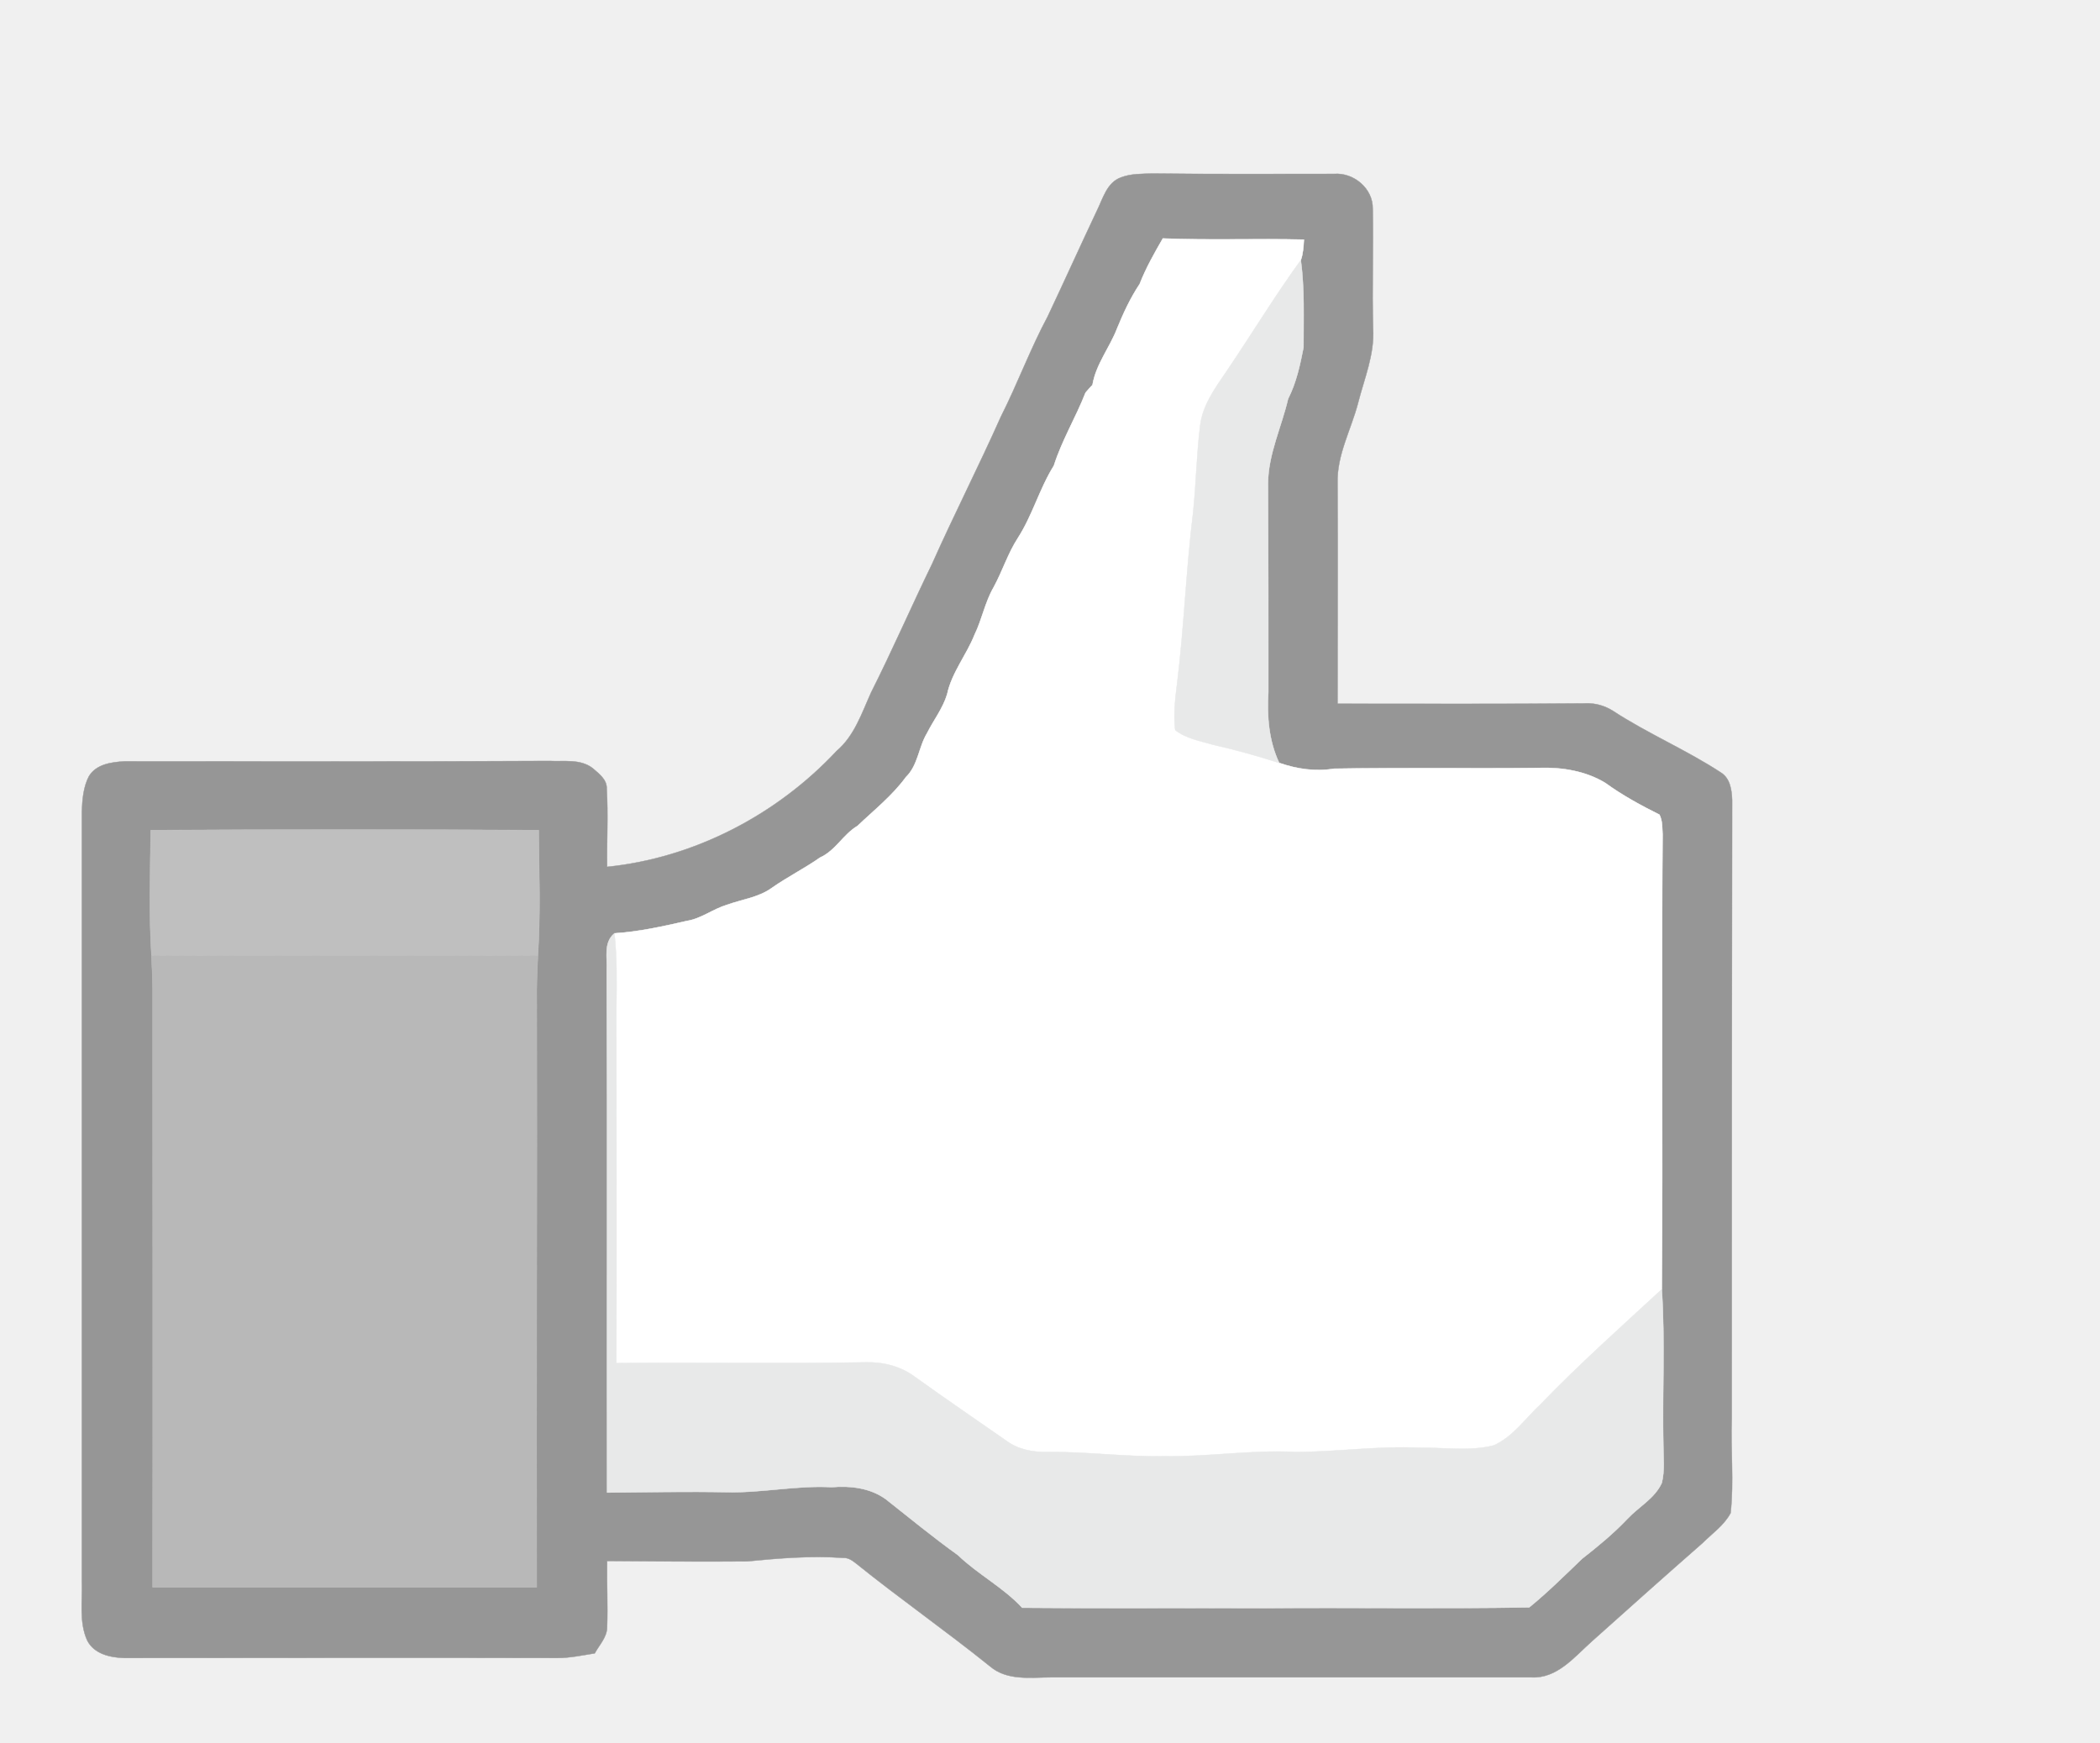
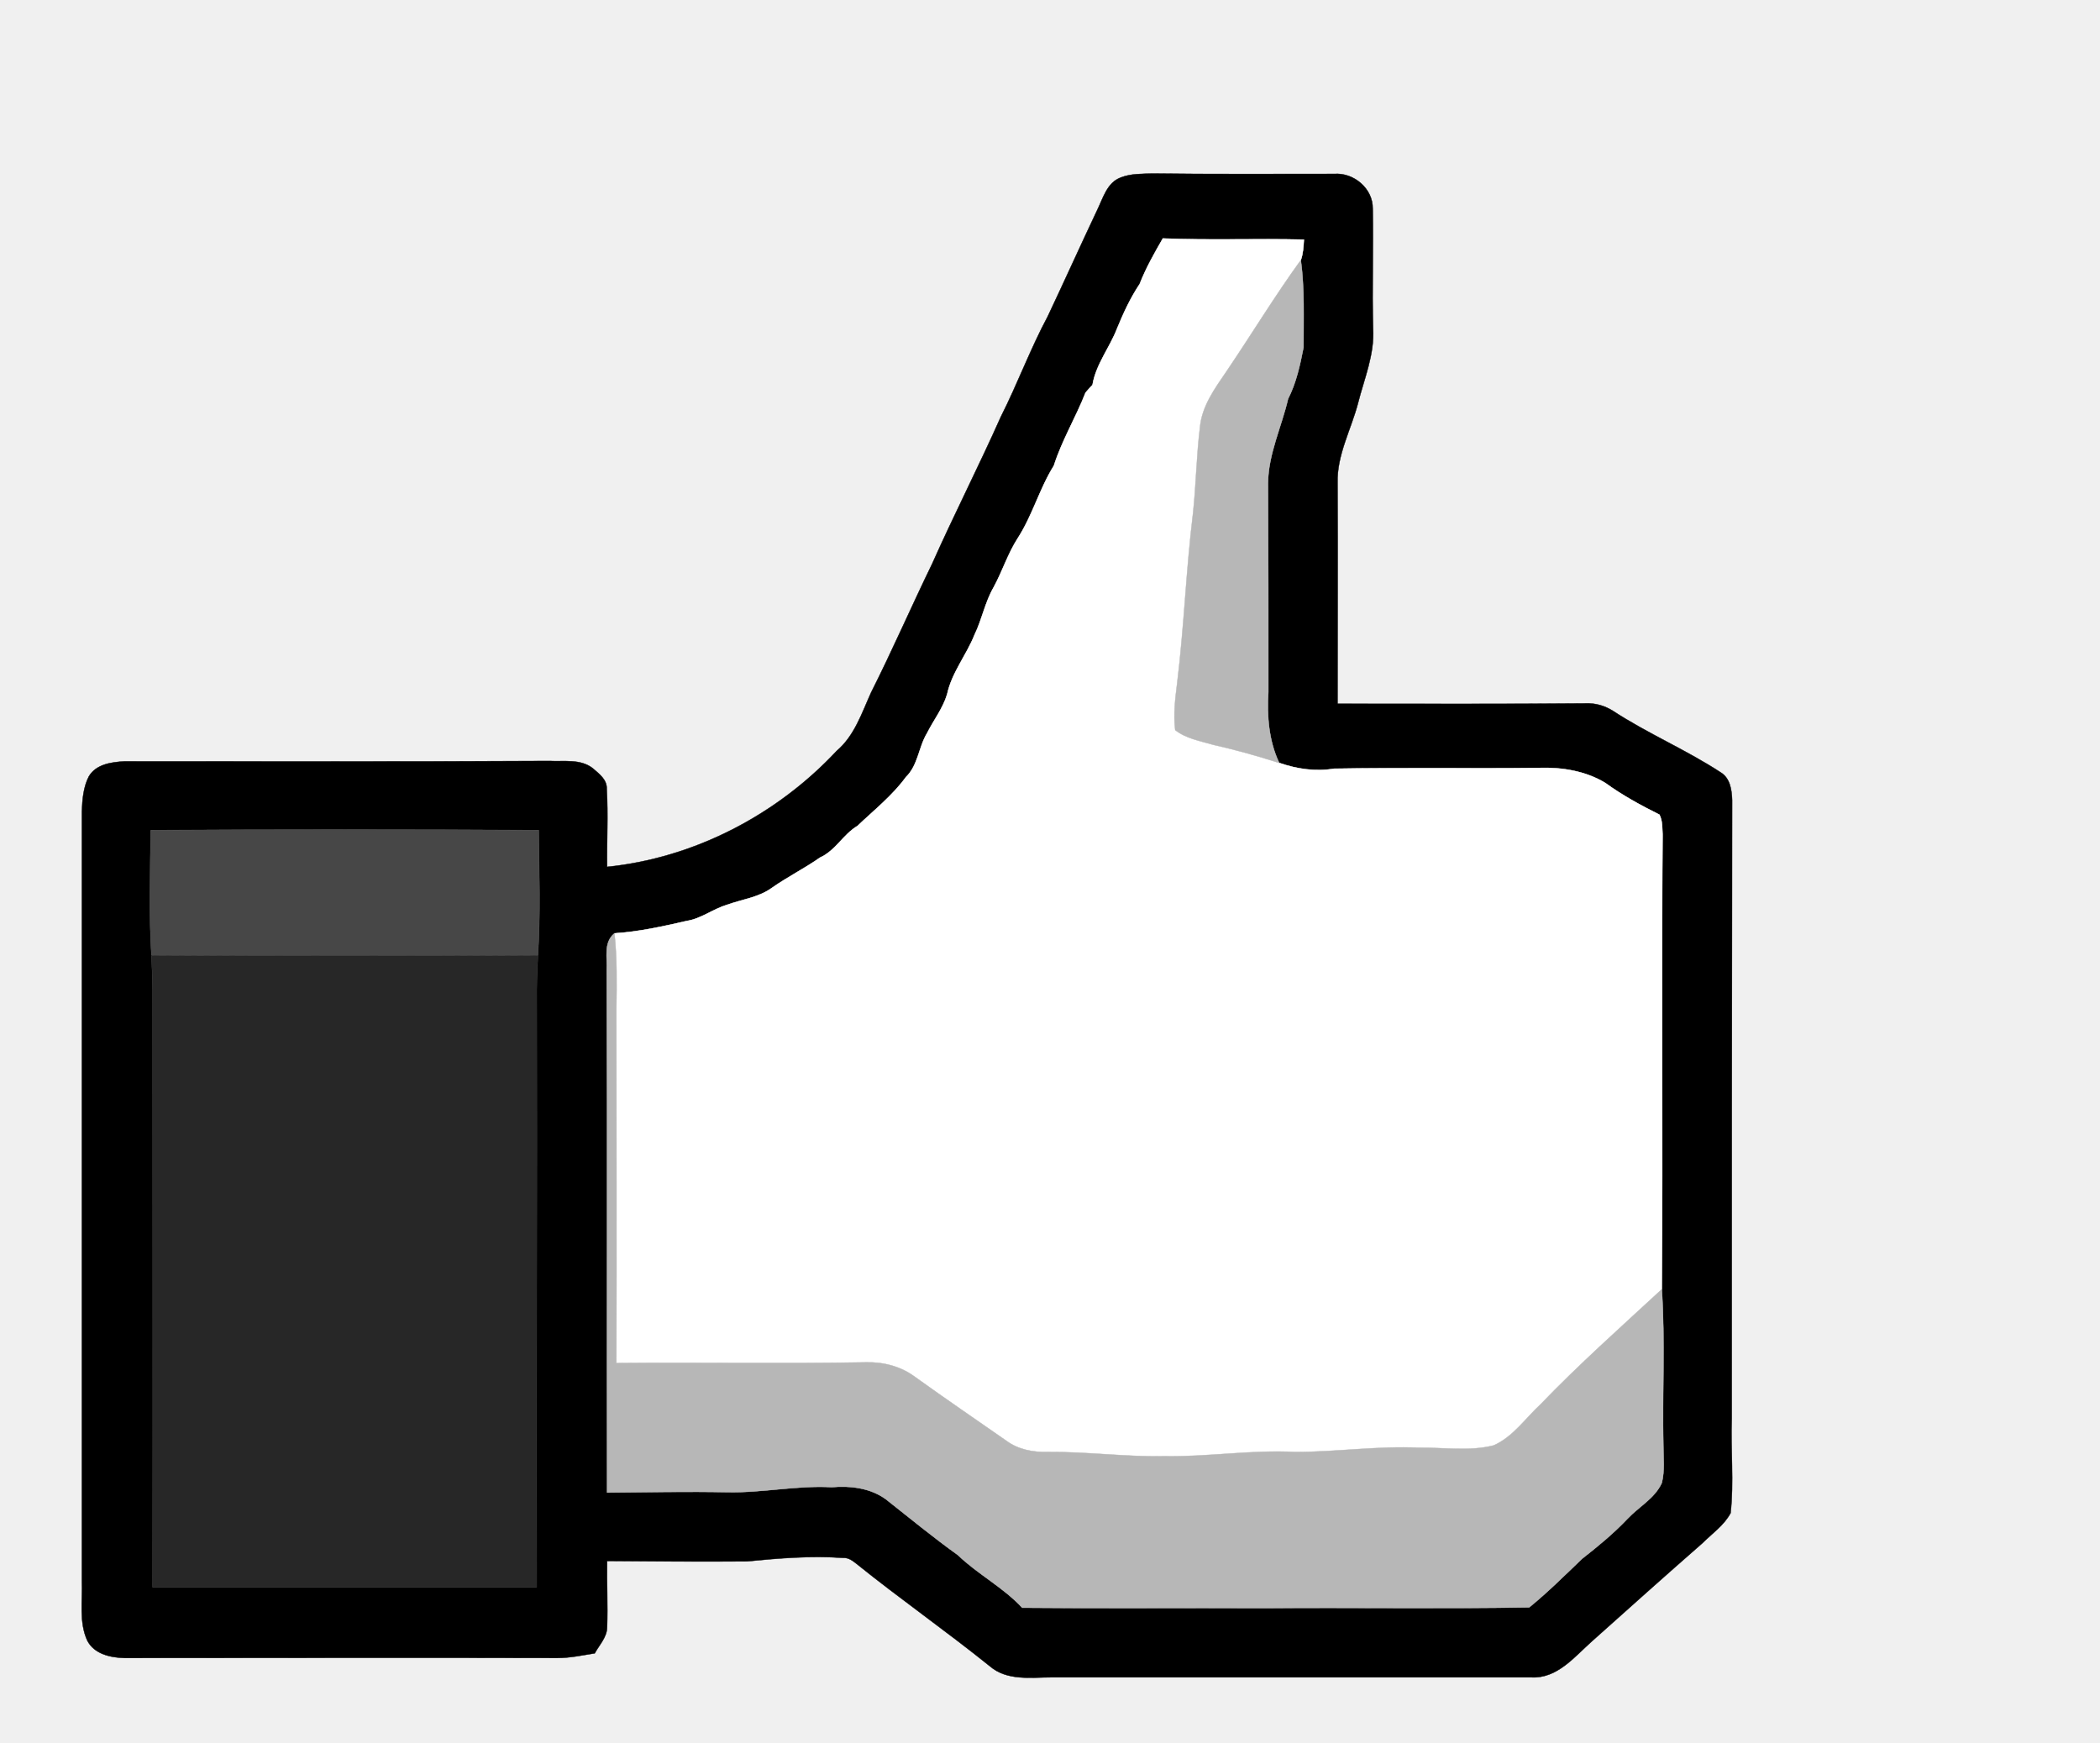
<svg xmlns="http://www.w3.org/2000/svg" width="1em" height=".83em" viewBox="0 0 543 451" version="1.1">
-   <path fill="#969696" stroke="#969696" stroke-width="0.094" opacity="1.00" d=" M 289.9 45.9 C 292.5 44.9 295.3 45.0 298.0 44.9 C 313.7 45.1 329.4 45.0 345.0 45.0 C 350.1 44.6 355.1 48.8 355.0 54.0 C 355.2 64.3 354.8 74.7 355.1 85.0 C 355.5 91.7 352.8 98.0 351.2 104.3 C 349.4 111.2 345.7 117.7 345.9 125.0 C 346.0 144.0 345.9 163.0 345.9 182.1 C 367.3 182.1 388.7 182.2 410.1 182.0 C 412.6 181.9 415.0 182.6 417.1 183.9 C 426.1 189.8 436.1 194.0 445.1 199.9 C 447.5 201.4 447.9 204.4 448.0 207.0 C 447.9 260.3 447.9 313.7 447.9 367.0 C 447.6 375.2 448.5 383.4 447.6 391.5 C 445.9 394.7 442.8 396.8 440.3 399.3 C 430.7 407.7 421.2 416.2 411.7 424.7 C 407.2 428.7 402.7 434.4 396.0 434.0 C 354.7 434.0 313.3 434.0 272.0 434.0 C 266.6 434.0 260.4 435.0 255.9 431.1 C 244.6 422.0 232.7 413.7 221.4 404.6 C 220.4 403.8 219.3 403.0 218.0 403.1 C 209.6 402.5 201.3 403.2 193.1 404.0 C 181.0 404.1 169.0 404.0 156.9 403.9 C 156.8 409.6 157.1 415.3 156.9 421.0 C 156.9 423.6 154.9 425.6 153.7 427.8 C 150.5 428.3 147.3 429.0 144.0 429.0 C 106.7 428.9 69.3 429.0 32.0 429.0 C 28.4 428.9 24.2 428.0 22.4 424.5 C 20.2 419.7 21.2 414.2 21.0 409.0 C 21.0 342.7 21.0 276.3 21.0 210.0 C 21.1 206.9 21.4 203.6 22.8 200.9 C 24.7 197.7 28.7 197.2 32.0 197.0 C 68.6 197.0 105.3 197.1 142.0 196.9 C 145.7 197.1 150.0 196.3 153.2 198.8 C 154.8 200.2 156.9 201.7 156.8 204.1 C 157.2 210.8 156.8 217.6 156.9 224.3 C 179.5 222.0 200.9 210.8 216.3 194.3 C 220.9 190.4 222.8 184.5 225.2 179.2 C 230.7 168.3 235.6 157.0 241.0 145.9 C 246.7 133.1 253.1 120.6 258.8 107.8 C 263.1 99.3 266.4 90.3 270.9 81.9 C 275.2 72.8 279.3 63.7 283.6 54.6 C 285.2 51.4 286.2 47.2 289.9 45.9 M 294.7 73.5 C 292.3 77.1 290.5 81.0 288.9 84.9 C 287.0 89.9 283.4 94.2 282.5 99.6 C 281.9 100.2 281.3 100.9 280.7 101.6 C 278.2 108.0 274.6 113.9 272.5 120.5 C 268.8 126.4 267.0 133.3 263.2 139.2 C 260.6 143.2 259.2 147.8 256.9 152.0 C 254.7 155.8 253.9 160.3 252.0 164.2 C 249.9 169.5 246.1 174.0 244.9 179.6 C 243.8 183.3 241.4 186.3 239.7 189.7 C 237.5 193.3 237.4 198.0 234.2 201.1 C 230.7 205.9 226.0 209.6 221.7 213.7 C 218.0 215.9 216.0 220.1 212.0 221.9 C 208.0 224.7 203.6 226.9 199.6 229.7 C 196.2 232.2 191.9 232.7 188.0 234.1 C 184.3 235.2 181.3 237.7 177.5 238.3 C 171.4 239.7 165.1 241.1 158.8 241.5 C 155.9 243.9 157.0 247.8 156.8 251.0 C 157.0 296.1 156.8 341.1 156.9 386.2 C 167.3 386.1 177.6 385.9 188.0 386.1 C 197.0 386.3 206.0 384.3 215.0 384.8 C 219.9 384.4 225.0 385.0 229.0 387.9 C 235.2 392.8 241.3 397.8 247.7 402.4 C 252.9 407.4 259.4 410.7 264.3 416.0 C 285.2 416.2 306.1 416.0 327.0 416.1 C 349.8 415.9 372.6 416.3 395.5 415.9 C 400.3 412.0 404.7 407.6 409.2 403.3 C 413.3 400.1 417.3 396.8 420.9 393.0 C 423.8 389.9 428.0 387.7 429.8 383.7 C 430.6 380.5 430.2 377.2 430.2 374.0 C 429.9 360.5 430.7 347.0 429.8 333.6 C 430.1 294.4 429.7 255.2 430.0 215.9 C 429.9 214.2 430.0 212.4 429.2 210.8 C 424.4 208.4 419.6 205.8 415.2 202.6 C 410.1 199.5 404.0 198.5 398.0 198.7 C 380.3 198.9 362.7 198.6 345.0 198.9 C 340.2 199.7 335.4 199.0 330.8 197.4 C 328.1 191.7 327.6 185.2 328.0 179.0 C 328.0 161.0 328.0 143.0 327.9 125.0 C 328.0 117.4 331.4 110.5 333.1 103.2 C 335.2 99.1 336.2 94.5 337.1 89.9 C 337.1 82.4 337.4 74.8 336.4 67.3 C 337.0 65.6 337.1 63.8 337.2 62.0 C 325.0 61.7 312.9 62.2 300.7 61.7 C 298.5 65.5 296.3 69.4 294.7 73.5 M 38.8 214.8 C 38.7 225.6 38.3 236.4 39.0 247.2 C 39.1 250.2 39.3 253.1 39.3 256.0 C 39.3 307.6 39.4 359.2 39.3 410.7 C 72.4 410.7 105.6 410.7 138.7 410.7 C 138.6 359.2 138.8 307.6 138.7 256.0 C 138.7 253.1 138.9 250.2 139.0 247.2 C 139.7 236.4 139.3 225.6 139.2 214.8 C 105.7 214.6 72.3 214.6 38.8 214.8 Z" />
+   <path fill="#000000" stroke="#000000" stroke-width="0.094" opacity="1.00" d=" M 289.9 45.9 C 292.5 44.9 295.3 45.0 298.0 44.9 C 313.7 45.1 329.4 45.0 345.0 45.0 C 350.1 44.6 355.1 48.8 355.0 54.0 C 355.2 64.3 354.8 74.7 355.1 85.0 C 355.5 91.7 352.8 98.0 351.2 104.3 C 349.4 111.2 345.7 117.7 345.9 125.0 C 346.0 144.0 345.9 163.0 345.9 182.1 C 367.3 182.1 388.7 182.2 410.1 182.0 C 412.6 181.9 415.0 182.6 417.1 183.9 C 426.1 189.8 436.1 194.0 445.1 199.9 C 447.5 201.4 447.9 204.4 448.0 207.0 C 447.9 260.3 447.9 313.7 447.9 367.0 C 447.6 375.2 448.5 383.4 447.6 391.5 C 445.9 394.7 442.8 396.8 440.3 399.3 C 430.7 407.7 421.2 416.2 411.7 424.7 C 407.2 428.7 402.7 434.4 396.0 434.0 C 354.7 434.0 313.3 434.0 272.0 434.0 C 266.6 434.0 260.4 435.0 255.9 431.1 C 244.6 422.0 232.7 413.7 221.4 404.6 C 220.4 403.8 219.3 403.0 218.0 403.1 C 209.6 402.5 201.3 403.2 193.1 404.0 C 181.0 404.1 169.0 404.0 156.9 403.9 C 156.8 409.6 157.1 415.3 156.9 421.0 C 156.9 423.6 154.9 425.6 153.7 427.8 C 150.5 428.3 147.3 429.0 144.0 429.0 C 106.7 428.9 69.3 429.0 32.0 429.0 C 28.4 428.9 24.2 428.0 22.4 424.5 C 20.2 419.7 21.2 414.2 21.0 409.0 C 21.0 342.7 21.0 276.3 21.0 210.0 C 21.1 206.9 21.4 203.6 22.8 200.9 C 24.7 197.7 28.7 197.2 32.0 197.0 C 68.6 197.0 105.3 197.1 142.0 196.9 C 145.7 197.1 150.0 196.3 153.2 198.8 C 154.8 200.2 156.9 201.7 156.8 204.1 C 157.2 210.8 156.8 217.6 156.9 224.3 C 179.5 222.0 200.9 210.8 216.3 194.3 C 220.9 190.4 222.8 184.5 225.2 179.2 C 230.7 168.3 235.6 157.0 241.0 145.9 C 246.7 133.1 253.1 120.6 258.8 107.8 C 263.1 99.3 266.4 90.3 270.9 81.9 C 275.2 72.8 279.3 63.7 283.6 54.6 C 285.2 51.4 286.2 47.2 289.9 45.9 M 294.7 73.5 C 292.3 77.1 290.5 81.0 288.9 84.9 C 287.0 89.9 283.4 94.2 282.5 99.6 C 281.9 100.2 281.3 100.9 280.7 101.6 C 278.2 108.0 274.6 113.9 272.5 120.5 C 268.8 126.4 267.0 133.3 263.2 139.2 C 260.6 143.2 259.2 147.8 256.9 152.0 C 254.7 155.8 253.9 160.3 252.0 164.2 C 249.9 169.5 246.1 174.0 244.9 179.6 C 243.8 183.3 241.4 186.3 239.7 189.7 C 237.5 193.3 237.4 198.0 234.2 201.1 C 230.7 205.9 226.0 209.6 221.7 213.7 C 218.0 215.9 216.0 220.1 212.0 221.9 C 208.0 224.7 203.6 226.9 199.6 229.7 C 196.2 232.2 191.9 232.7 188.0 234.1 C 184.3 235.2 181.3 237.7 177.5 238.3 C 171.4 239.7 165.1 241.1 158.8 241.5 C 155.9 243.9 157.0 247.8 156.8 251.0 C 157.0 296.1 156.8 341.1 156.9 386.2 C 167.3 386.1 177.6 385.9 188.0 386.1 C 197.0 386.3 206.0 384.3 215.0 384.8 C 219.9 384.4 225.0 385.0 229.0 387.9 C 235.2 392.8 241.3 397.8 247.7 402.4 C 252.9 407.4 259.4 410.7 264.3 416.0 C 285.2 416.2 306.1 416.0 327.0 416.1 C 349.8 415.9 372.6 416.3 395.5 415.9 C 400.3 412.0 404.7 407.6 409.2 403.3 C 413.3 400.1 417.3 396.8 420.9 393.0 C 423.8 389.9 428.0 387.7 429.8 383.7 C 430.6 380.5 430.2 377.2 430.2 374.0 C 429.9 360.5 430.7 347.0 429.8 333.6 C 430.1 294.4 429.7 255.2 430.0 215.9 C 429.9 214.2 430.0 212.4 429.2 210.8 C 424.4 208.4 419.6 205.8 415.2 202.6 C 410.1 199.5 404.0 198.5 398.0 198.7 C 380.3 198.9 362.7 198.6 345.0 198.9 C 340.2 199.7 335.4 199.0 330.8 197.4 C 328.1 191.7 327.6 185.2 328.0 179.0 C 328.0 161.0 328.0 143.0 327.9 125.0 C 328.0 117.4 331.4 110.5 333.1 103.2 C 335.2 99.1 336.2 94.5 337.1 89.9 C 337.1 82.4 337.4 74.8 336.4 67.3 C 337.0 65.6 337.1 63.8 337.2 62.0 C 325.0 61.7 312.9 62.2 300.7 61.7 C 298.5 65.5 296.3 69.4 294.7 73.5 M 38.8 214.8 C 38.7 225.6 38.3 236.4 39.0 247.2 C 39.1 250.2 39.3 253.1 39.3 256.0 C 39.3 307.6 39.4 359.2 39.3 410.7 C 72.4 410.7 105.6 410.7 138.7 410.7 C 138.6 359.2 138.8 307.6 138.7 256.0 C 138.7 253.1 138.9 250.2 139.0 247.2 C 139.7 236.4 139.3 225.6 139.2 214.8 C 105.7 214.6 72.3 214.6 38.8 214.8 Z" />
  <path fill="#ffffff" stroke="#ffffff" stroke-width="0.094" opacity="1.00" d=" M 294.7 73.5 C 296.3 69.4 298.5 65.5 300.7 61.7 C 312.9 62.2 325.0 61.7 337.2 62.0 C 337.1 63.8 337.0 65.6 336.4 67.3 C 329.6 76.7 323.6 86.6 317.1 96.2 C 314.1 100.6 310.8 105.1 310.3 110.6 C 309.4 118.0 309.3 125.4 308.5 132.9 C 306.7 147.5 306.2 162.2 304.4 176.8 C 303.9 180.8 303.4 184.8 303.9 188.9 C 306.7 191.1 310.3 191.7 313.7 192.7 C 319.5 194.0 325.2 195.6 330.8 197.4 C 335.4 199.0 340.2 199.7 345.0 198.9 C 362.7 198.6 380.3 198.9 398.0 198.7 C 404.0 198.5 410.1 199.5 415.2 202.6 C 419.6 205.8 424.4 208.4 429.2 210.8 C 430.0 212.4 429.9 214.2 430.0 215.9 C 429.7 255.2 430.1 294.4 429.8 333.6 C 419.2 343.4 408.4 353.0 398.4 363.4 C 394.5 367.0 391.3 371.8 386.3 374.0 C 380.0 375.6 373.4 374.5 367.0 374.6 C 356.3 374.1 345.7 375.7 335.0 375.7 C 323.6 375.1 312.4 377.0 301.0 376.8 C 291.0 377.0 281.0 375.6 270.9 375.7 C 267.2 375.8 263.3 375.1 260.2 372.8 C 252.3 367.3 244.4 361.9 236.6 356.3 C 233.0 353.6 228.5 352.4 224.0 352.5 C 202.4 352.9 180.9 352.5 159.3 352.7 C 159.4 322.1 159.3 291.6 159.3 261.0 C 159.4 254.5 159.5 248.0 158.8 241.5 C 165.1 241.1 171.4 239.7 177.5 238.3 C 181.3 237.7 184.3 235.2 188.0 234.1 C 191.9 232.7 196.2 232.2 199.6 229.7 C 203.6 226.9 208.0 224.7 212.0 221.9 C 216.0 220.1 218.0 215.9 221.7 213.7 C 226.0 209.6 230.7 205.9 234.2 201.1 C 237.4 198.0 237.5 193.3 239.7 189.7 C 241.4 186.3 243.8 183.3 244.9 179.6 C 246.1 174.0 249.9 169.5 252.0 164.2 C 253.9 160.3 254.7 155.8 256.9 152.0 C 259.2 147.8 260.6 143.2 263.2 139.2 C 267.0 133.3 268.8 126.4 272.5 120.5 C 274.6 113.9 278.2 108.0 280.7 101.6 C 281.3 100.9 281.9 100.2 282.5 99.6 C 283.4 94.2 287.0 89.9 288.9 84.9 C 290.5 81.0 292.3 77.1 294.7 73.5 Z" />
-   <path fill="#e8e9e9" stroke="#e8e9e9" stroke-width="0.094" opacity="1.00" d=" M 317.1 96.2 C 323.6 86.6 329.6 76.7 336.4 67.3 C 337.4 74.8 337.1 82.4 337.1 89.9 C 336.2 94.5 335.2 99.1 333.1 103.2 C 331.4 110.5 328.0 117.4 327.9 125.0 C 328.0 143.0 328.0 161.0 328.0 179.0 C 327.6 185.2 328.1 191.7 330.8 197.4 C 325.2 195.6 319.5 194.0 313.7 192.7 C 310.3 191.7 306.7 191.1 303.9 188.9 C 303.4 184.8 303.9 180.8 304.4 176.8 C 306.2 162.2 306.7 147.5 308.5 132.9 C 309.3 125.4 309.4 118.0 310.3 110.6 C 310.8 105.1 314.1 100.6 317.1 96.2 Z" />
-   <path fill="#bfbfbf" stroke="#bfbfbf" stroke-width="0.094" opacity="1.00" d=" M 38.8 214.8 C 72.3 214.6 105.7 214.6 139.2 214.8 C 139.3 225.6 139.7 236.4 139.0 247.2 C 105.7 247.4 72.3 247.4 39.0 247.2 C 38.3 236.4 38.7 225.6 38.8 214.8 Z" />
-   <path fill="#e8e9e9" stroke="#e8e9e9" stroke-width="0.094" opacity="1.00" d=" M 156.8 251.0 C 157.0 247.8 155.9 243.9 158.8 241.5 C 159.5 248.0 159.4 254.5 159.3 261.0 C 159.3 291.6 159.4 322.1 159.3 352.7 C 180.9 352.5 202.4 352.9 224.0 352.5 C 228.5 352.4 233.0 353.6 236.6 356.3 C 244.4 361.9 252.3 367.3 260.2 372.8 C 263.3 375.1 267.2 375.8 270.9 375.7 C 281.0 375.6 291.0 377.0 301.0 376.8 C 312.4 377.0 323.6 375.1 335.0 375.7 C 345.7 375.7 356.3 374.1 367.0 374.6 C 373.4 374.5 380.0 375.6 386.3 374.0 C 391.3 371.8 394.5 367.0 398.4 363.4 C 408.4 353.0 419.2 343.4 429.8 333.6 C 430.7 347.0 429.9 360.5 430.2 374.0 C 430.2 377.2 430.6 380.5 429.8 383.7 C 428.0 387.7 423.8 389.9 420.9 393.0 C 417.3 396.8 413.3 400.1 409.2 403.3 C 404.7 407.6 400.3 412.0 395.5 415.9 C 372.6 416.3 349.8 415.9 327.0 416.1 C 306.1 416.0 285.2 416.2 264.3 416.0 C 259.4 410.7 252.9 407.4 247.7 402.4 C 241.3 397.8 235.2 392.8 229.0 387.9 C 225.0 385.0 219.9 384.4 215.0 384.8 C 206.0 384.3 197.0 386.3 188.0 386.1 C 177.6 385.9 167.3 386.1 156.9 386.2 C 156.8 341.1 157.0 296.1 156.8 251.0 Z" />
-   <path fill="#b8b8b8" stroke="#b8b8b8" stroke-width="0.094" opacity="1.00" d=" M 39.0 247.2 C 72.3 247.4 105.7 247.4 139.0 247.2 C 138.9 250.2 138.7 253.1 138.7 256.0 C 138.8 307.6 138.6 359.2 138.7 410.7 C 105.6 410.7 72.4 410.7 39.3 410.7 C 39.4 359.2 39.3 307.6 39.3 256.0 C 39.3 253.1 39.1 250.2 39.0 247.2 Z" />
+   <path fill="#b7b7b7" stroke="#b7b7b7" stroke-width="0.094" opacity="1.00" d=" M 317.1 96.2 C 323.6 86.6 329.6 76.7 336.4 67.3 C 337.4 74.8 337.1 82.4 337.1 89.9 C 336.2 94.5 335.2 99.1 333.1 103.2 C 331.4 110.5 328.0 117.4 327.9 125.0 C 328.0 143.0 328.0 161.0 328.0 179.0 C 327.6 185.2 328.1 191.7 330.8 197.4 C 325.2 195.6 319.5 194.0 313.7 192.7 C 310.3 191.7 306.7 191.1 303.9 188.9 C 303.4 184.8 303.9 180.8 304.4 176.8 C 306.2 162.2 306.7 147.5 308.5 132.9 C 309.3 125.4 309.4 118.0 310.3 110.6 C 310.8 105.1 314.1 100.6 317.1 96.2 Z" />
+   <path fill="#474747" stroke="#474747" stroke-width="0.094" opacity="1.00" d=" M 38.8 214.8 C 72.3 214.6 105.7 214.6 139.2 214.8 C 139.3 225.6 139.7 236.4 139.0 247.2 C 105.7 247.4 72.3 247.4 39.0 247.2 C 38.3 236.4 38.7 225.6 38.8 214.8 Z" />
+   <path fill="#b7b7b7" stroke="#b7b7b7" stroke-width="0.094" opacity="1.00" d=" M 156.8 251.0 C 157.0 247.8 155.9 243.9 158.8 241.5 C 159.5 248.0 159.4 254.5 159.3 261.0 C 159.3 291.6 159.4 322.1 159.3 352.7 C 180.9 352.5 202.4 352.9 224.0 352.5 C 228.5 352.4 233.0 353.6 236.6 356.3 C 244.4 361.9 252.3 367.3 260.2 372.8 C 263.3 375.1 267.2 375.8 270.9 375.7 C 281.0 375.6 291.0 377.0 301.0 376.8 C 312.4 377.0 323.6 375.1 335.0 375.7 C 345.7 375.7 356.3 374.1 367.0 374.6 C 373.4 374.5 380.0 375.6 386.3 374.0 C 391.3 371.8 394.5 367.0 398.4 363.4 C 408.4 353.0 419.2 343.4 429.8 333.6 C 430.7 347.0 429.9 360.5 430.2 374.0 C 430.2 377.2 430.6 380.5 429.8 383.7 C 428.0 387.7 423.8 389.9 420.9 393.0 C 417.3 396.8 413.3 400.1 409.2 403.3 C 404.7 407.6 400.3 412.0 395.5 415.9 C 372.6 416.3 349.8 415.9 327.0 416.1 C 306.1 416.0 285.2 416.2 264.3 416.0 C 259.4 410.7 252.9 407.4 247.7 402.4 C 241.3 397.8 235.2 392.8 229.0 387.9 C 225.0 385.0 219.9 384.4 215.0 384.8 C 206.0 384.3 197.0 386.3 188.0 386.1 C 177.6 385.9 167.3 386.1 156.9 386.2 C 156.8 341.1 157.0 296.1 156.8 251.0 Z" />
+   <path fill="#272727" stroke="#272727" stroke-width="0.094" opacity="1.00" d=" M 39.0 247.2 C 72.3 247.4 105.7 247.4 139.0 247.2 C 138.9 250.2 138.7 253.1 138.7 256.0 C 138.8 307.6 138.6 359.2 138.7 410.7 C 105.6 410.7 72.4 410.7 39.3 410.7 C 39.4 359.2 39.3 307.6 39.3 256.0 C 39.3 253.1 39.1 250.2 39.0 247.2 Z" />
</svg>
